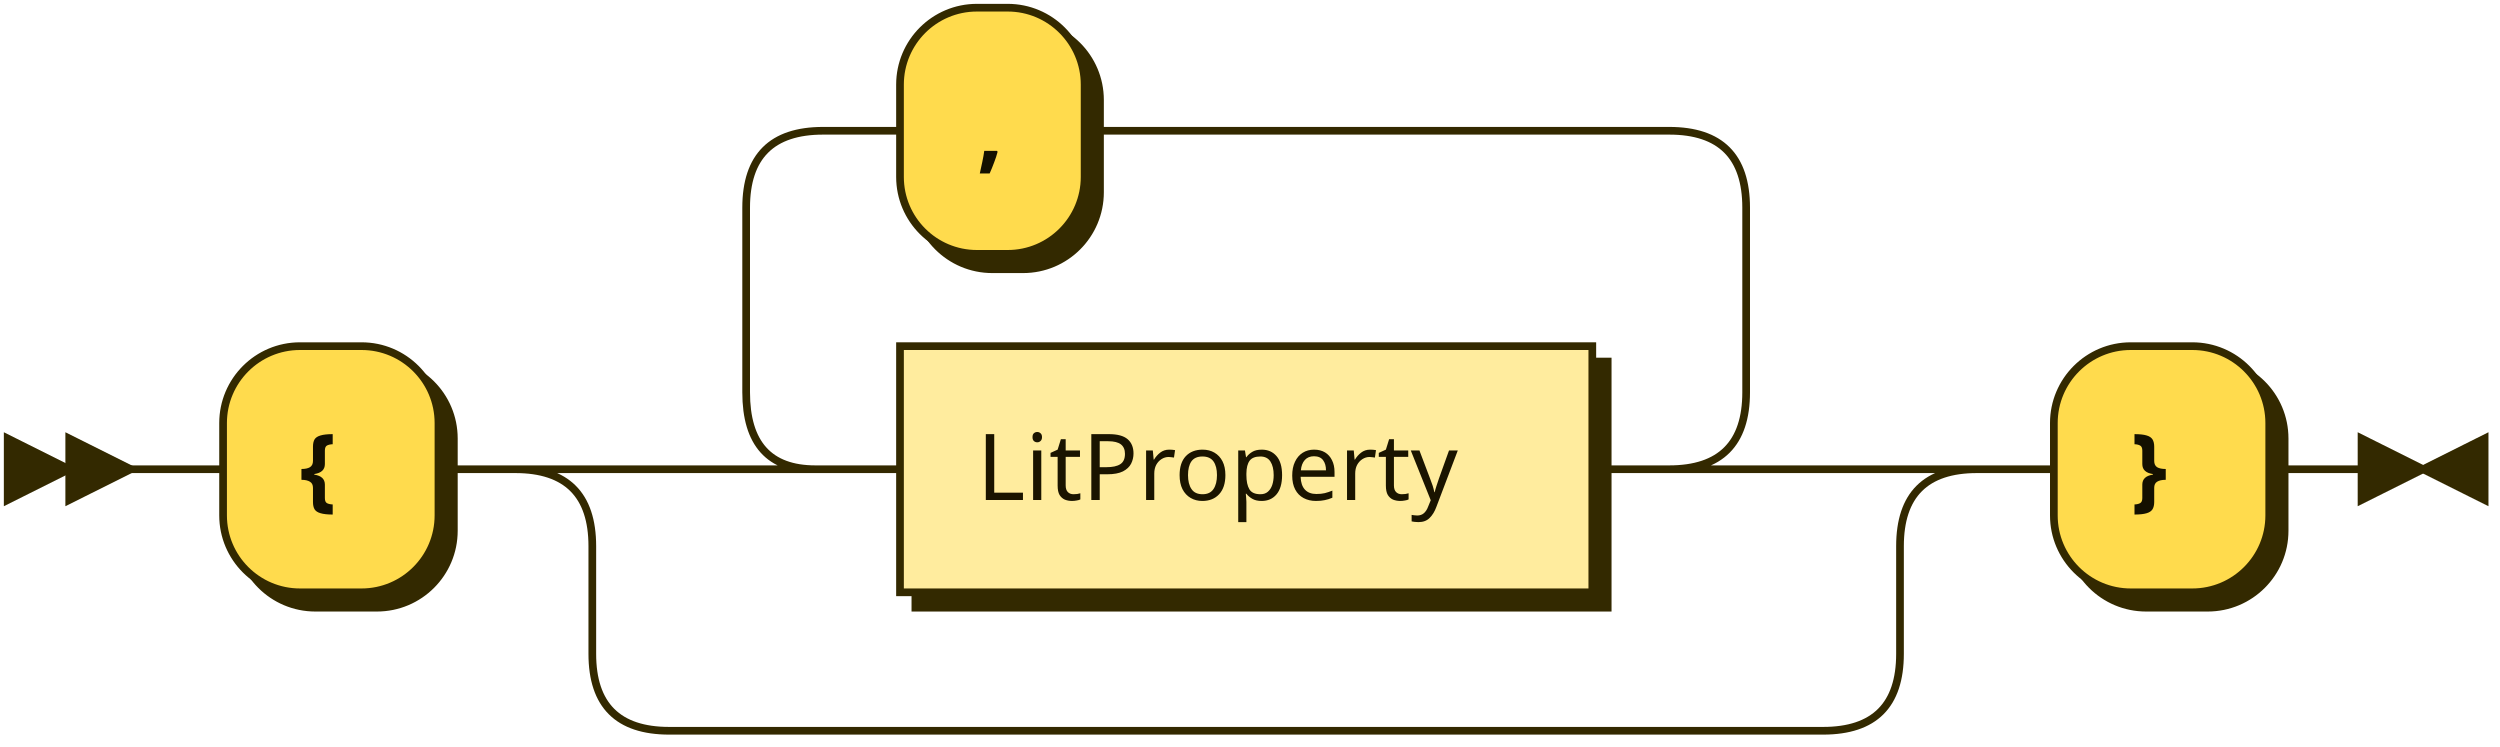
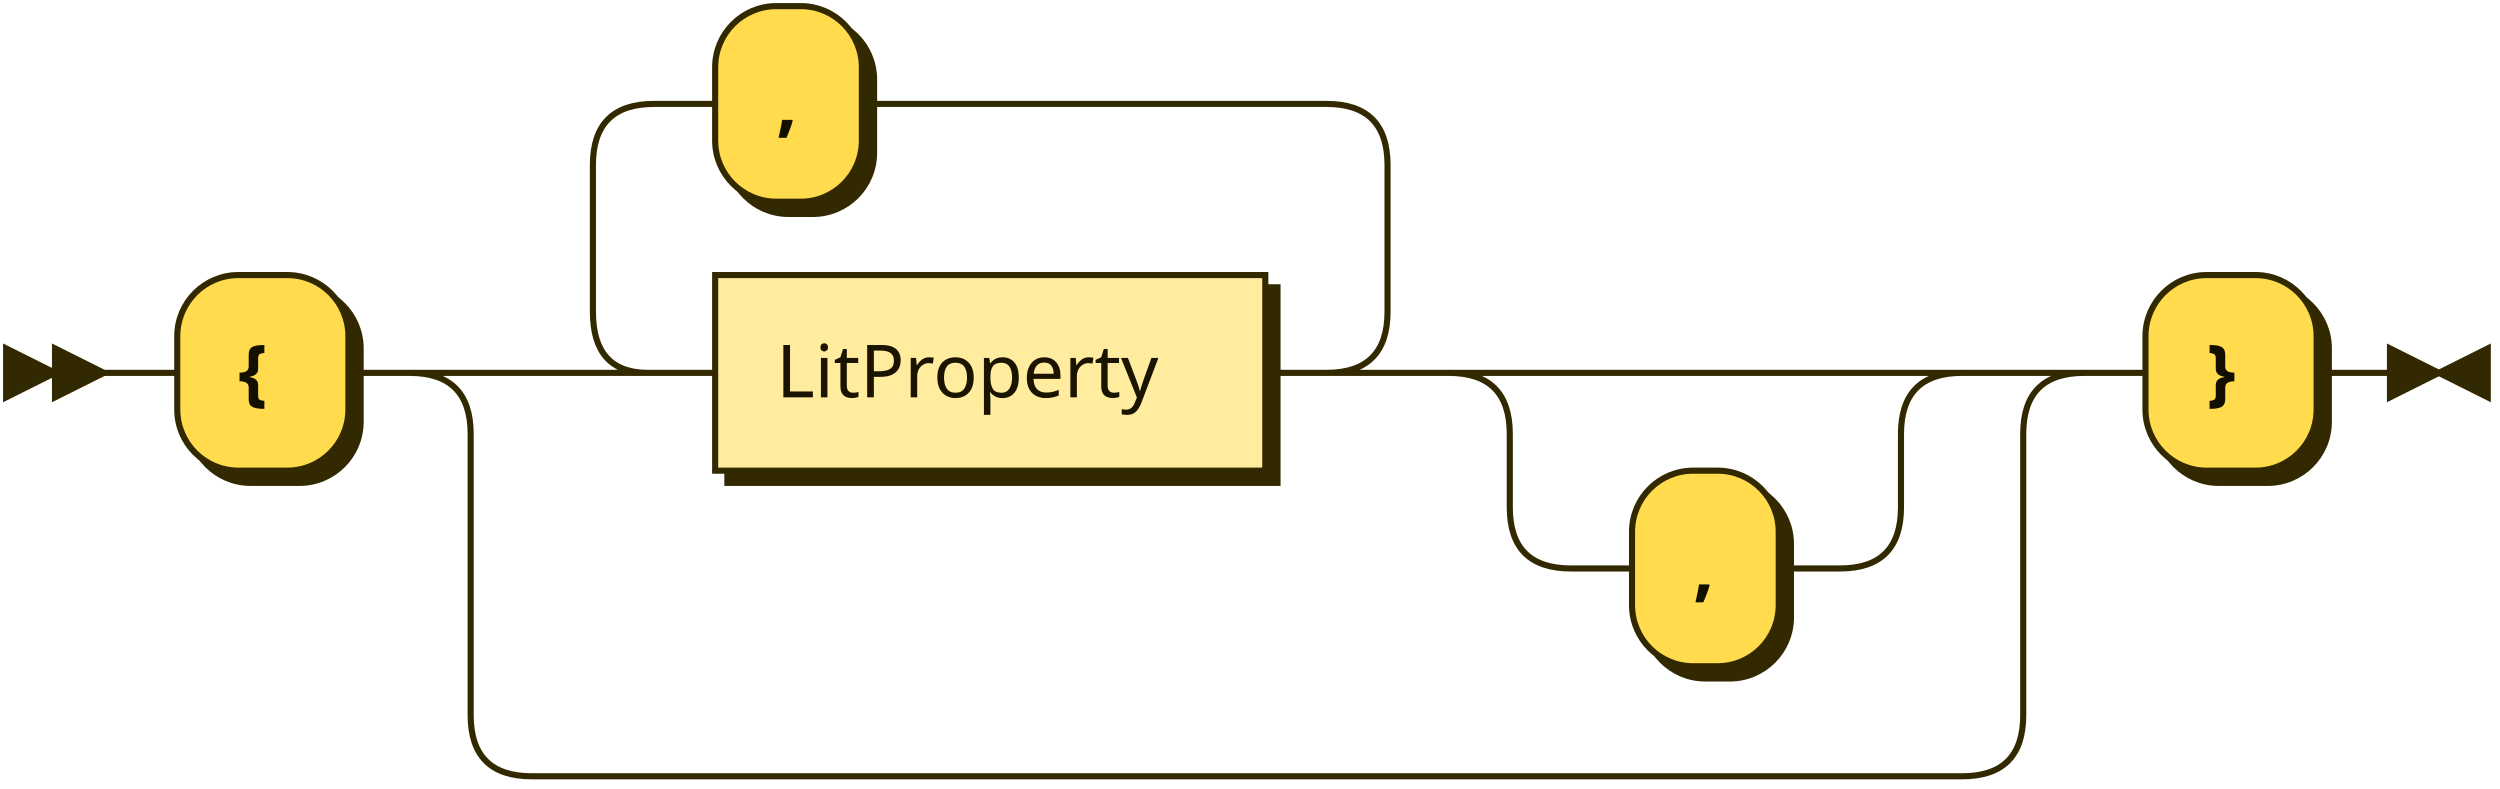
- <svg xmlns="http://www.w3.org/2000/svg" xmlns:xlink="http://www.w3.org/1999/xlink" width="325" height="97">
+ <svg xmlns="http://www.w3.org/2000/svg" xmlns:xlink="http://www.w3.org/1999/xlink" width="409" height="129">
  <defs>
    <style type="text/css">
    @namespace "http://www.w3.org/2000/svg";
    .line                 {fill: none; stroke: #332900; stroke-width: 1;}
    .bold-line            {stroke: #141000; shape-rendering: crispEdges; stroke-width: 2;}
    .thin-line            {stroke: #1F1800; shape-rendering: crispEdges}
    .filled               {fill: #332900; stroke: none;}
    text.terminal         {font-family: Verdana, Sans-serif;
                            font-size: 12px;
                            fill: #141000;
                            font-weight: bold;
                          }
    text.nonterminal      {font-family: Verdana, Sans-serif;
                            font-size: 12px;
                            fill: #1A1400;
                            font-weight: normal;
                          }
    text.regexp           {font-family: Verdana, Sans-serif;
                            font-size: 12px;
                            fill: #1F1800;
                            font-weight: normal;
                          }
    rect, circle, polygon {fill: #332900; stroke: #332900;}
    rect.terminal         {fill: #FFDB4D; stroke: #332900; stroke-width: 1;}
    rect.nonterminal      {fill: #FFEC9E; stroke: #332900; stroke-width: 1;}
    rect.text             {fill: none; stroke: none;}
    polygon.regexp        {fill: #FFF4C7; stroke: #332900; stroke-width: 1;}
  </style>
  </defs>
  <polygon points="9 61 1 57 1 65" />
  <polygon points="17 61 9 57 9 65" />
  <rect x="31" y="47" width="28" height="32" rx="10" />
  <rect x="29" y="45" width="28" height="32" class="terminal" rx="10" />
  <text class="terminal" x="39" y="65">{</text>
  <a xlink:href="#LitProperty" xlink:title="LitProperty">
    <rect x="119" y="47" width="90" height="32" />
    <rect x="117" y="45" width="90" height="32" class="nonterminal" />
    <text class="nonterminal" x="127" y="65">LitProperty</text>
  </a>
  <rect x="119" y="3" width="24" height="32" rx="10" />
  <rect x="117" y="1" width="24" height="32" class="terminal" rx="10" />
  <text class="terminal" x="127" y="21">,</text>
-   <rect x="269" y="47" width="28" height="32" rx="10" />
-   <rect x="267" y="45" width="28" height="32" class="terminal" rx="10" />
-   <text class="terminal" x="277" y="65">}</text>
-   <path class="line" d="m17 61 h2 m0 0 h10 m28 0 h10 m40 0 h10 m90 0 h10 m-130 0 l20 0 m-1 0 q-9 0 -9 -10 l0 -24 q0 -10 10 -10 m110 44 l20 0 m-20 0 q10 0 10 -10 l0 -24 q0 -10 -10 -10 m-110 0 h10 m24 0 h10 m0 0 h66 m-150 44 h20 m150 0 h20 m-190 0 q10 0 10 10 m170 0 q0 -10 10 -10 m-180 10 v14 m170 0 v-14 m-170 14 q0 10 10 10 m150 0 q10 0 10 -10 m-160 10 h10 m0 0 h140 m20 -34 h10 m28 0 h10 m3 0 h-3" />
-   <polygon points="315 61 323 57 323 65" />
-   <polygon points="315 61 307 57 307 65" />
+   <rect x="269" y="79" width="24" height="32" rx="10" />
+   <rect x="267" y="77" width="24" height="32" class="terminal" rx="10" />
+   <text class="terminal" x="277" y="97">,</text>
+   <rect x="353" y="47" width="28" height="32" rx="10" />
+   <rect x="351" y="45" width="28" height="32" class="terminal" rx="10" />
+   <text class="terminal" x="361" y="65">}</text>
+   <path class="line" d="m17 61 h2 m0 0 h10 m28 0 h10 m40 0 h10 m90 0 h10 m-130 0 l20 0 m-1 0 q-9 0 -9 -10 l0 -24 q0 -10 10 -10 m110 44 l20 0 m-20 0 q10 0 10 -10 l0 -24 q0 -10 -10 -10 m-110 0 h10 m24 0 h10 m0 0 h66 m40 44 h10 m0 0 h34 m-64 0 h20 m44 0 h20 m-84 0 q10 0 10 10 m64 0 q0 -10 10 -10 m-74 10 v12 m64 0 v-12 m-64 12 q0 10 10 10 m44 0 q10 0 10 -10 m-54 10 h10 m24 0 h10 m-234 -32 h20 m234 0 h20 m-274 0 q10 0 10 10 m254 0 q0 -10 10 -10 m-264 10 v46 m254 0 v-46 m-254 46 q0 10 10 10 m234 0 q10 0 10 -10 m-244 10 h10 m0 0 h224 m20 -66 h10 m28 0 h10 m3 0 h-3" />
+   <polygon points="399 61 407 57 407 65" />
+   <polygon points="399 61 391 57 391 65" />
</svg>
